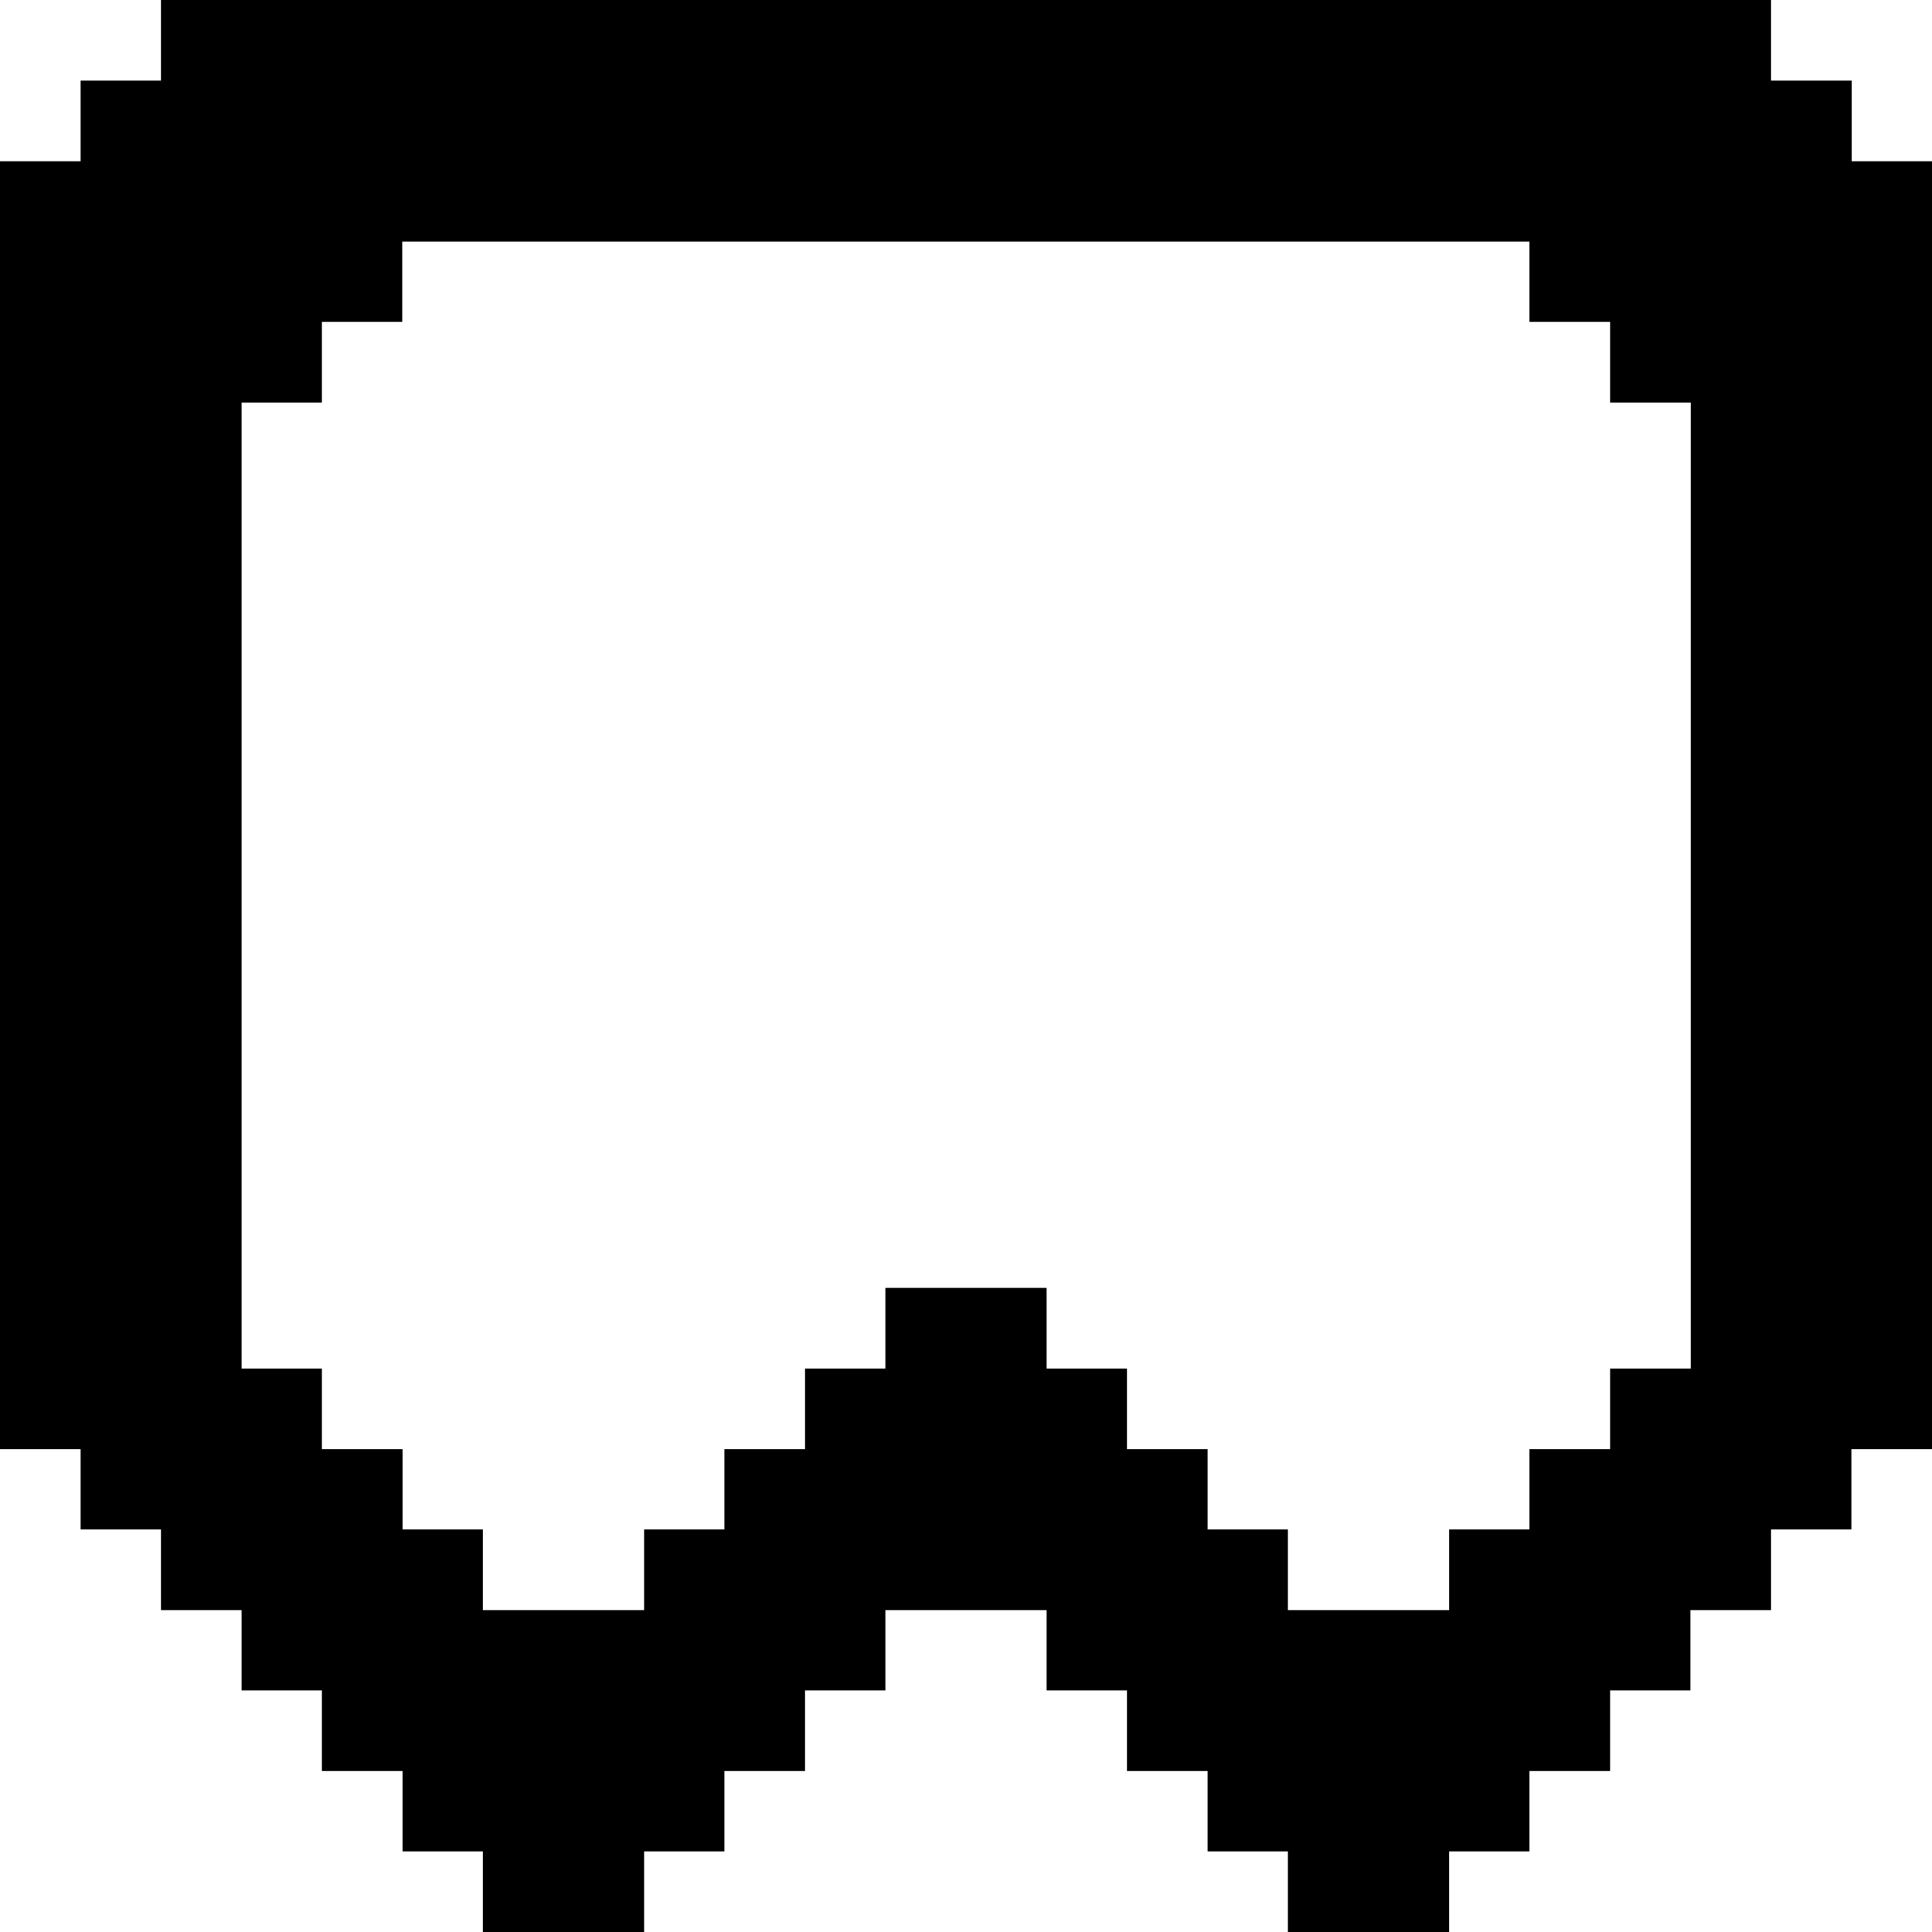
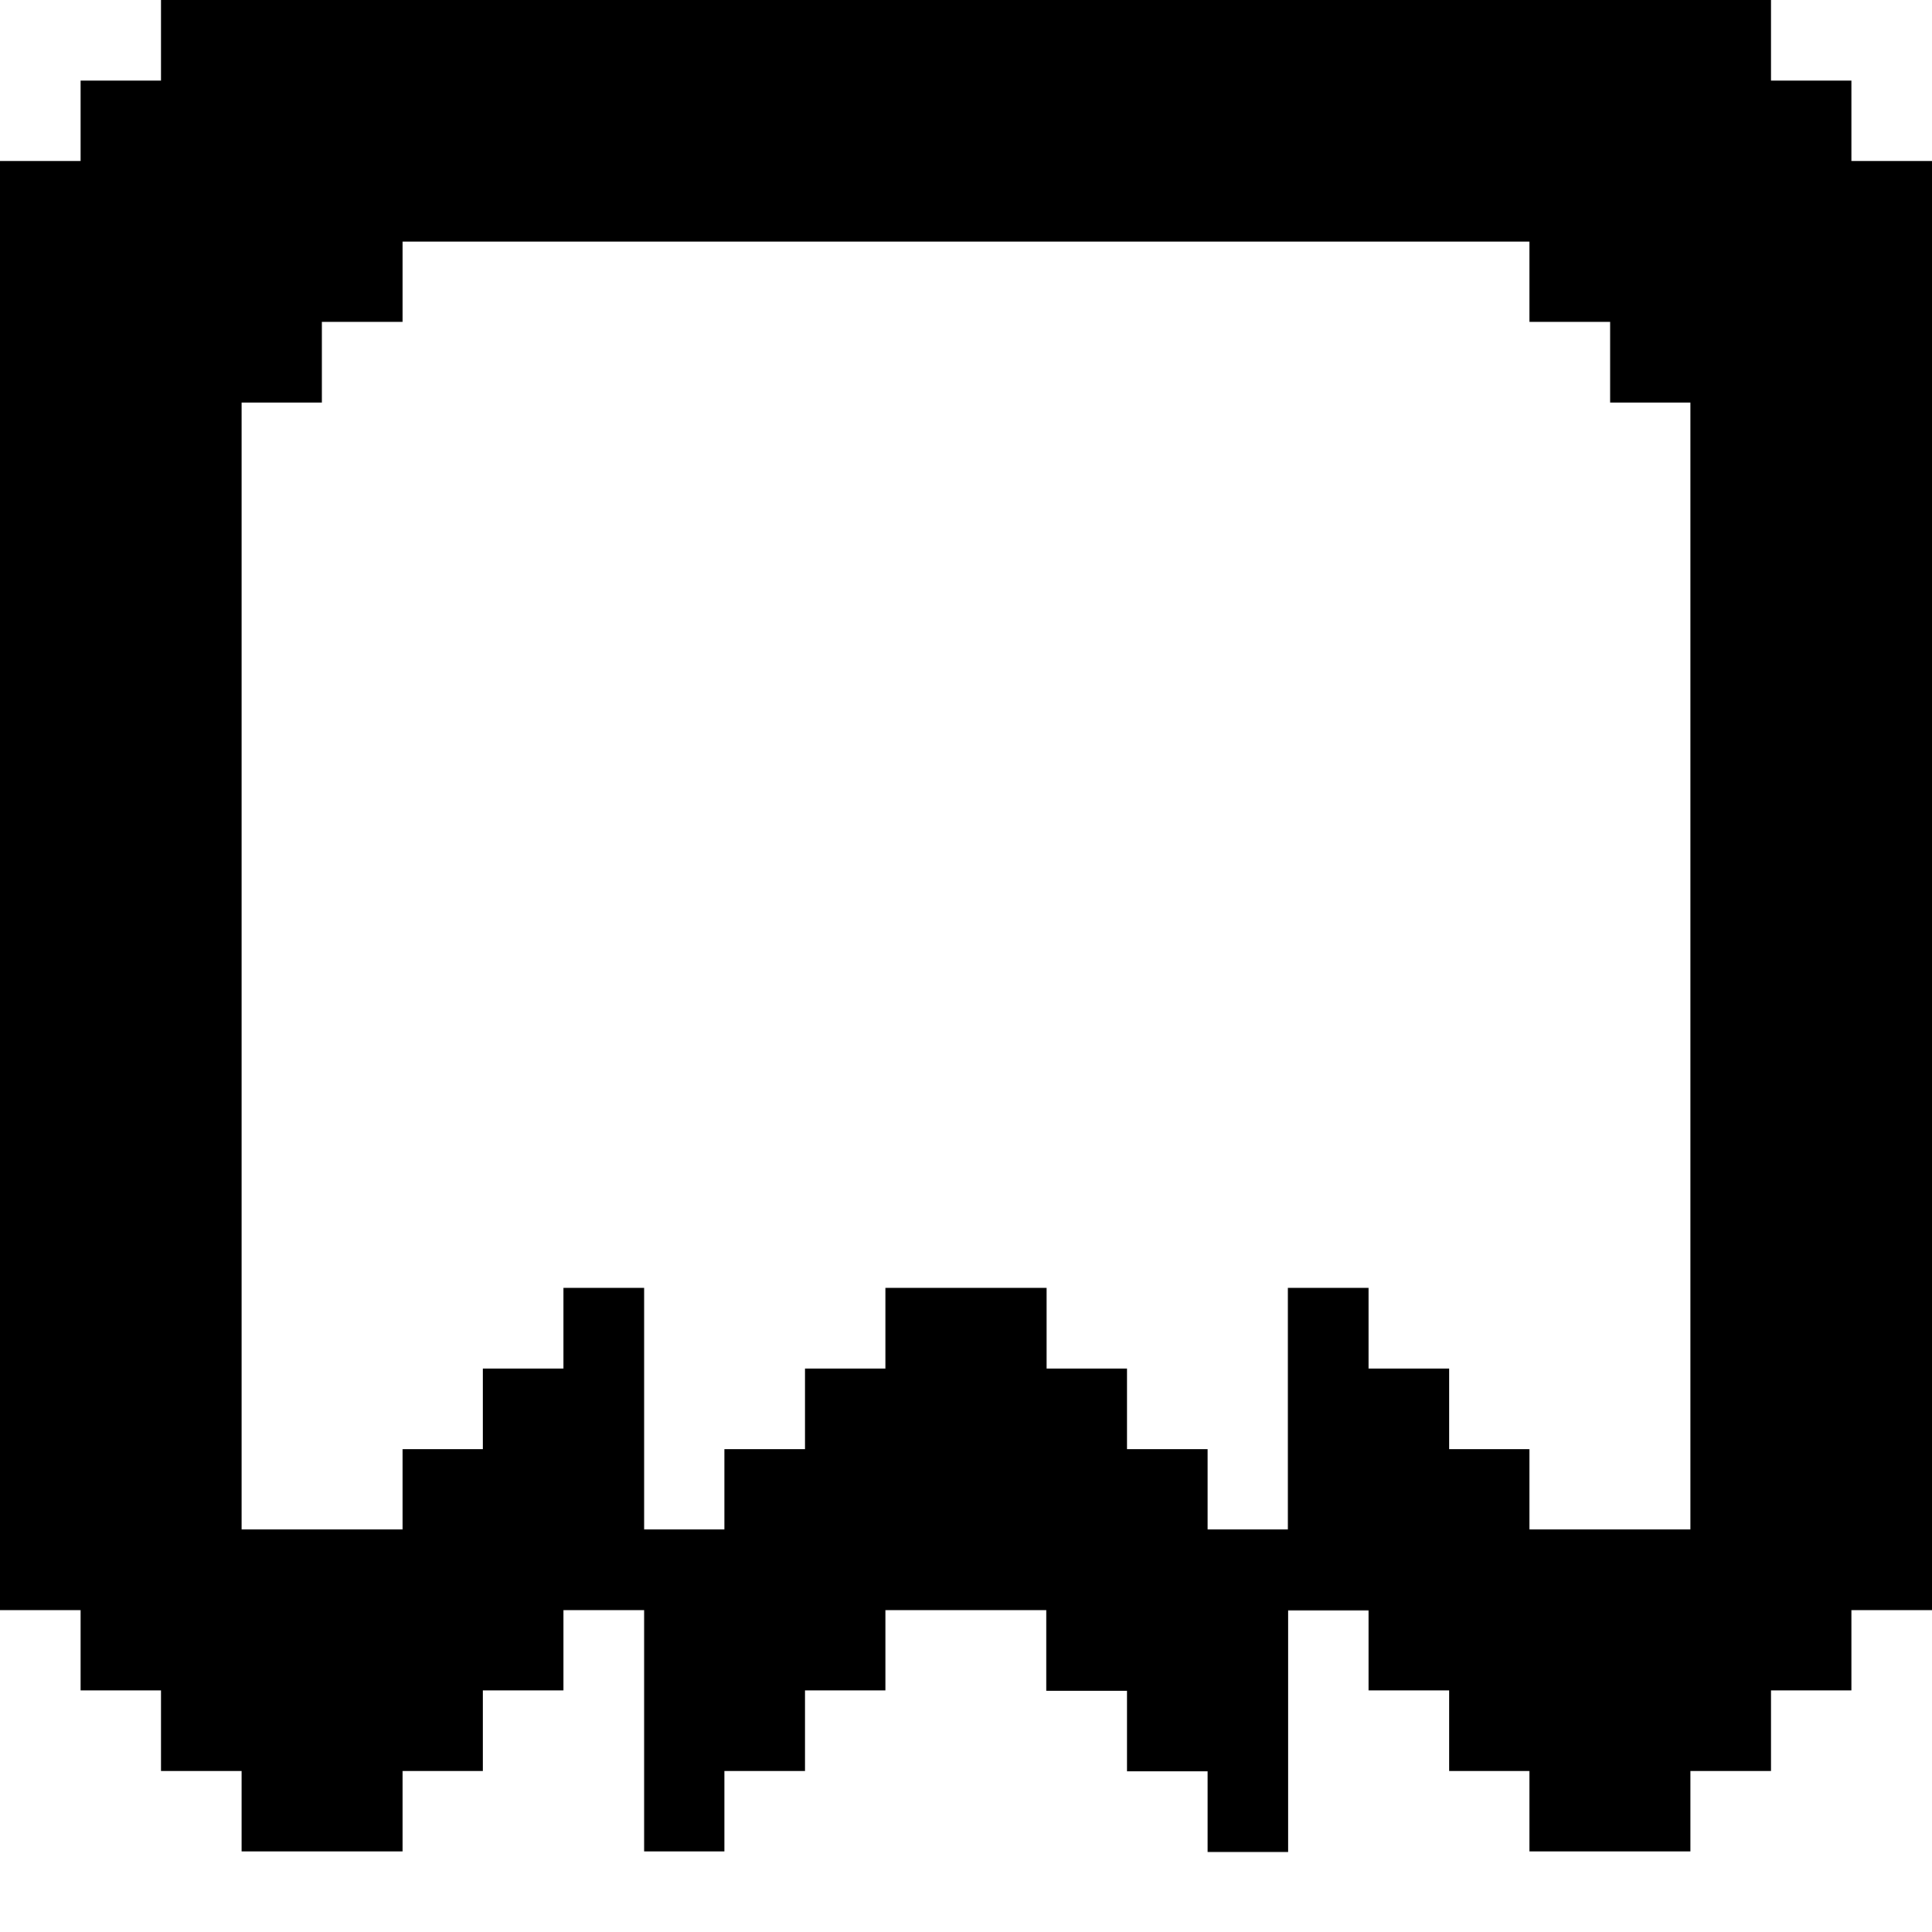
<svg xmlns="http://www.w3.org/2000/svg" width="24" height="24" viewBox="0 0 6.35 6.35" version="1.1" id="svg1">
  <defs id="defs1" />
  <g id="layer1">
-     <path id="rect1" style="fill:#000000;stroke-width:1.863;stroke-linecap:round;stroke-linejoin:round;paint-order:stroke fill markers" d="M 1.587,6.35 V 6.085 H 1.323 V 5.821 H 1.058 V 5.556 H 0.794 V 5.292 H 0.529 V 5.027 H 0.265 V 4.763 H 0 v -2.646 -1.587 H 0.265 V 0.265 H 0.529 V 0 h 0.794 0.794 2.117 1.587 v 0.265 h 0.265 v 0.265 h 0.265 v 1.587 2.646 H 6.085 V 5.027 H 5.821 V 5.292 H 5.556 V 5.556 H 5.292 V 5.821 H 5.027 V 6.085 H 4.763 V 6.35 H 4.233 V 6.085 H 3.969 V 5.821 H 3.704 V 5.556 H 3.44 V 5.292 H 2.91 V 5.556 H 2.646 V 5.821 H 2.381 V 6.085 H 2.117 v 0.265 z m 0,-1.058 H 2.117 V 5.027 H 2.381 V 4.763 H 2.646 V 4.498 H 2.91 V 4.233 H 3.44 V 4.498 H 3.704 V 4.763 H 3.969 V 5.027 H 4.233 V 5.292 H 4.763 V 5.027 H 5.027 V 4.763 H 5.292 V 4.498 h 0.265 v -2.381 -0.794 H 5.292 V 1.058 H 5.027 V 0.794 h -0.794 -2.117 -0.794 V 1.058 H 1.058 V 1.323 H 0.794 v 0.794 2.381 H 1.058 V 4.763 H 1.323 V 5.027 H 1.587 Z" />
+     <path id="rect1" style="fill:#000000;stroke-width:2.499;stroke-linecap:round;stroke-linejoin:round;paint-order:stroke fill markers" d="M 0.529,0 V 0.265 H 0.265 V 0.529 H 0 V 5.292 H 0.265 V 5.556 H 0.529 V 5.821 H 0.794 V 6.085 H 1.323 V 5.821 H 1.587 V 5.556 H 1.852 V 5.292 H 2.117 V 5.821 6.085 H 2.381 V 5.821 H 2.646 V 5.556 H 2.91 V 5.292 h 0.529 v 0.265 h 0.265 v 0.265 h 0.265 v 0.265 h 0.265 v -0.794 H 4.498 V 5.556 H 4.763 V 5.821 H 5.027 V 6.085 H 5.556 V 5.821 H 5.821 V 5.556 H 6.085 V 5.292 H 6.35 V 0.529 H 6.085 V 0.265 H 5.821 V 0 H 5.556 1.323 Z M 1.323,0.794 H 5.027 V 1.058 H 5.292 V 1.323 H 5.556 V 5.027 H 5.027 V 4.763 H 4.763 V 4.498 H 4.498 V 4.233 H 4.233 v 0.794 H 3.969 V 4.763 H 3.704 V 4.498 H 3.44 V 4.233 H 2.91 V 4.498 H 2.646 V 4.763 H 2.381 V 5.027 H 2.117 V 4.498 4.233 H 1.852 V 4.498 H 1.587 V 4.763 H 1.323 V 5.027 H 0.794 V 1.323 H 1.058 V 1.058 h 0.265 z" />
  </g>
</svg>
